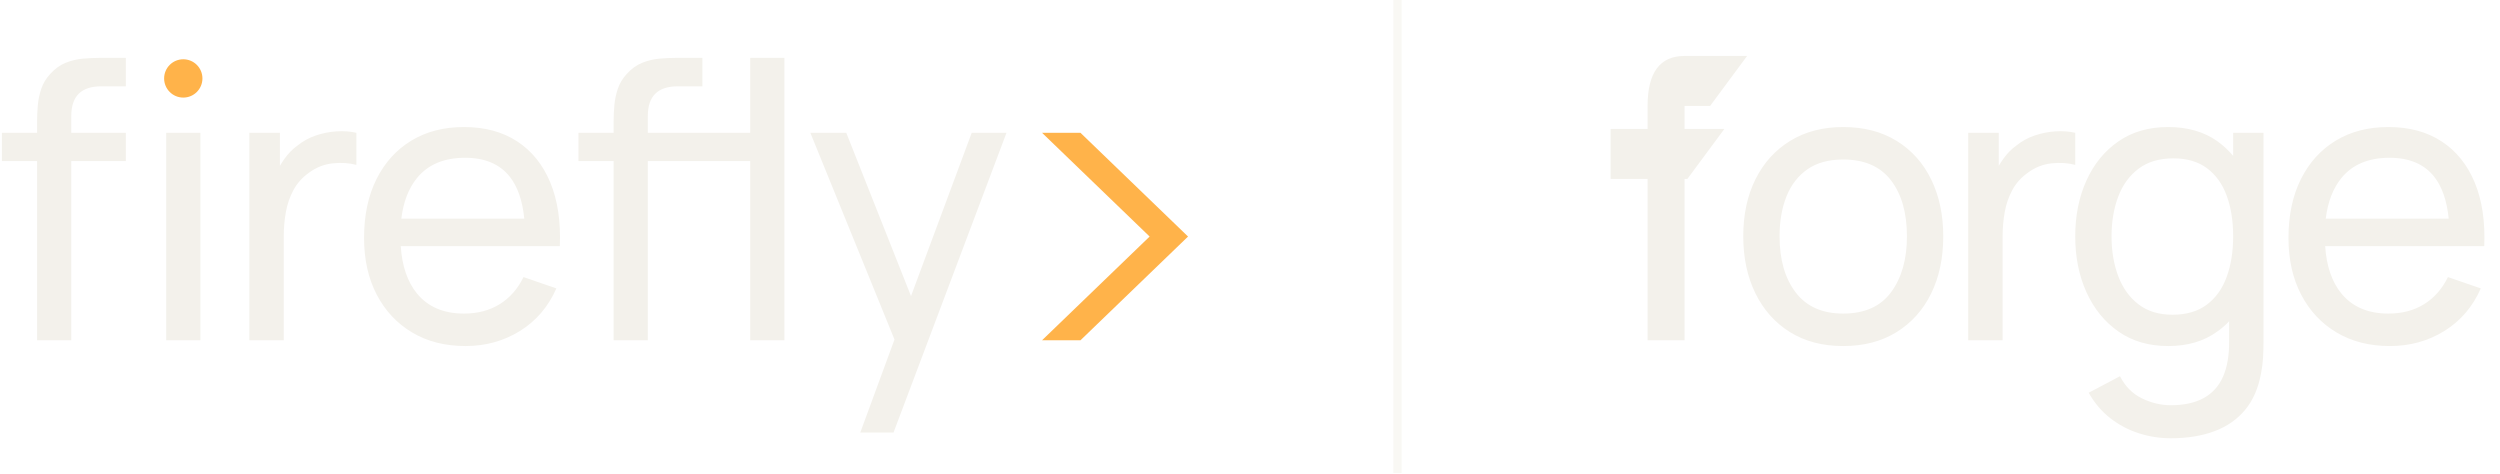
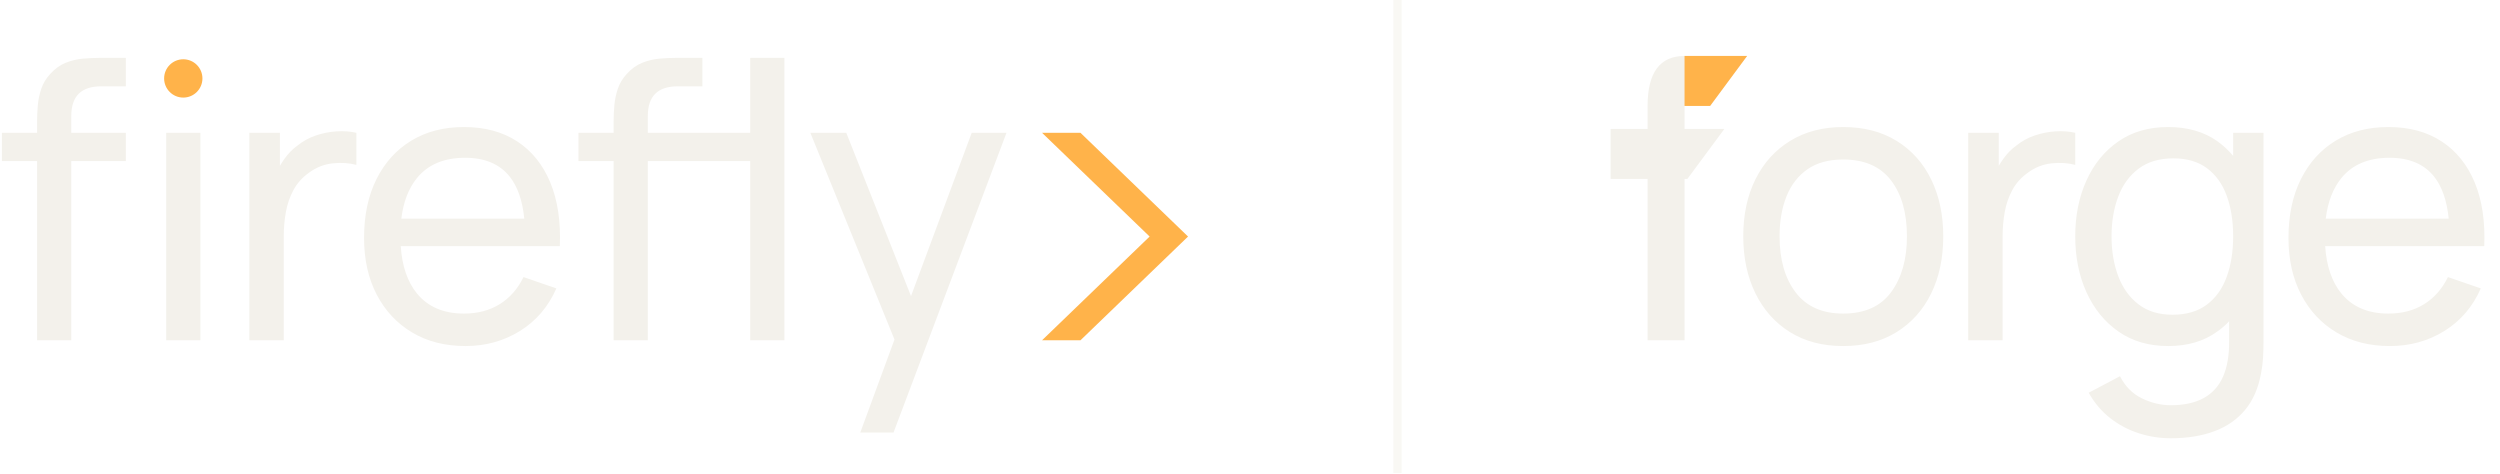
<svg xmlns="http://www.w3.org/2000/svg" role="img" aria-labelledby="title desc" viewBox="5 -177.125 1301.3 246.25">
  <svg x="5" y="-148" width="619.4" height="197" viewBox="5 -148 619.4 197">
    <path d="M24.3 0L24.3 -93.3L6 -93.3L6 -108L24.3 -108L24.3 -113.9Q24.3 -118.1 24.7 -122.45Q25.1 -126.8 26.5 -130.95Q27.9 -135.1 31.1 -138.6Q34.8 -142.7 39.2 -144.45Q43.6 -146.2 48.15 -146.6Q52.7 -147 56.8 -147L70.5 -147L70.5 -132.2L57.8 -132.2Q49.9 -132.2 46 -128.35Q42.1 -124.5 42.1 -116.7L42.1 -108L70.5 -108L70.5 -93.3L42.1 -93.3L42.1 0ZM91.5 0L91.5 -108L109.3 -108L109.3 0ZM134.8 0L134.8 -108L150.7 -108L150.7 -90.8Q151.8 -92.7 153.1 -94.5Q156.1 -98.7 159.9 -101.4Q164.1 -104.8 169.4 -106.6Q174.7 -108.4 180.2 -108.75Q185.7 -109.1 190.5 -108L190.5 -91.3Q184.9 -92.8 178.2 -92.1Q171.5 -91.4 165.8 -87.2Q160.6 -83.5 157.75 -78.2Q154.9 -72.9 153.8 -66.75Q152.7 -60.6 152.7 -54.2L152.7 0ZM247.3 3Q231.4 3 219.55 -4.05Q207.7 -11.1 201.1 -23.75Q194.5 -36.4 194.5 -53.3Q194.5 -71 201 -83.95Q207.5 -96.9 219.15 -103.95Q230.8 -111 246.5 -111Q262.8 -111 274.25 -103.5Q285.7 -96 291.45 -82.1Q297.2 -68.2 296.4 -49L213.6 -49Q214.6 -33.5 222 -24.4Q230.6 -13.9 246.5 -13.9Q257.2 -13.9 265.1 -18.8Q273 -23.7 277.5 -32.9L294.6 -27Q288.3 -12.7 275.65 -4.85Q263 3 247.3 3ZM277.9 -63.3Q276.5 -77.4 270.3 -85.2Q262.5 -95 247.1 -95Q230.6 -95 222 -84.4Q215.5 -76.4 213.9 -63.3ZM324.4 0L324.4 -93.3L306.1 -93.3L306.1 -108L324.4 -108L324.4 -113.9Q324.4 -118.1 324.8 -122.45Q325.2 -126.8 326.6 -130.95Q328 -135.1 331.2 -138.6Q334.9 -142.7 339.3 -144.45Q343.7 -146.2 348.25 -146.6Q352.8 -147 356.9 -147L370.6 -147L370.6 -132.2L357.9 -132.2Q350 -132.2 346.1 -128.35Q342.2 -124.5 342.2 -116.7L342.2 -108L395.5 -108L395.5 -147L413.3 -147L413.3 0L395.5 0L395.5 -93.3L342.2 -93.3L342.2 0ZM452.8 48L470.6 -0.4L426.8 -108L445.5 -108L479.2 -23L510.8 -108L528.9 -108L470.1 48Z" fill="#f3f1eb" />
    <circle cx="100.4" cy="-136.3" r="9.97" fill="#ffb34a" />
    <path d="M567.4 -108L623.4 -54L567.4 0L547.4 0L603.4 -54L547.4 -108Z" fill="#ffb34a" />
  </svg>
  <path d="M732.4 -177.125v246.25" stroke="#f3f1eb" stroke-opacity=".55" stroke-width="4.32" />
  <g transform="translate(840.4 0)">
    <g transform="scale(.74 1)">
      <g transform="translate(0 0) scale(1)">
        <path d="M30 0V-84H4V-110H30V-122Q30 -148 56 -148H100L74-122H56V-110H84L58-84H56V0Z" fill="#f3f1eb" />
+         <path d="M56-148H100L74-122H56Z" fill="#ffb34a" />
      </g>
    </g>
    <path d="M124 3Q107.9 3 96.25 -4.3Q84.6 -11.6 78.3 -24.5Q72 -37.4 72 -54.1Q72 -71.1 78.4 -83.9Q84.8 -96.7 96.5 -103.85Q108.2 -111 124 -111Q140.2 -111 151.9 -103.75Q163.6 -96.5 169.85 -83.65Q176.1 -70.8 176.1 -54.1Q176.1 -37.2 169.8 -24.35Q163.5 -11.5 151.8 -4.25Q140.1 3 124 3ZM124 -13.9Q140.8 -13.9 149 -25.1Q157.2 -36.3 157.2 -54.1Q157.2 -72.4 148.9 -83.25Q140.6 -94.1 124 -94.1Q112.7 -94.1 105.4 -89Q98.1 -83.9 94.5 -74.9Q90.9 -65.9 90.9 -54.1Q90.9 -35.9 99.3 -24.9Q107.7 -13.9 124 -13.9ZM189.1 0L189.1 -108L205 -108L205 -90.8Q206.1 -92.7 207.4 -94.5Q210.4 -98.7 214.2 -101.4Q218.4 -104.8 223.7 -106.6Q229 -108.4 234.5 -108.75Q240 -109.1 244.8 -108L244.8 -91.3Q239.2 -92.8 232.5 -92.1Q225.8 -91.4 220.1 -87.2Q214.9 -83.5 212.05 -78.2Q209.2 -72.9 208.1 -66.75Q207 -60.6 207 -54.2L207 0ZM294.5 51Q286 51 277.9 48.4Q269.8 45.8 263.05 40.55Q256.3 35.3 251.8 27.3L268.1 18.7Q272.1 26.6 279.45 30.2Q286.8 33.8 294.6 33.8Q304.9 33.8 311.7 30.05Q318.5 26.3 321.75 18.9Q325 11.5 324.9 0.5L324.9 -9.9Q322.1 -6.9 318.8 -4.6Q308.4 3 293.2 3Q278.1 3 267.3 -4.55Q256.5 -12.1 250.65 -25Q244.8 -37.9 244.8 -54.1Q244.8 -70.3 250.65 -83.2Q256.5 -96.1 267.3 -103.55Q278.1 -111 293.1 -111Q308.4 -111 318.8 -103.6Q323.4 -100.3 327 -96L327 -108L342.8 -108L342.8 0.7Q342.8 5.1 342.55 9.2Q342.3 13.3 341.5 17.3Q339.4 28.8 333.2 36.25Q327 43.7 317.2 47.35Q307.4 51 294.5 51ZM295.4 -13.3Q306.3 -13.3 313.3 -18.55Q320.3 -23.8 323.65 -33.05Q327 -42.3 327 -54.1Q327 -66.1 323.65 -75.25Q320.3 -84.4 313.4 -89.55Q306.5 -94.7 295.9 -94.7Q284.9 -94.7 277.75 -89.3Q270.6 -83.9 267.15 -74.7Q263.7 -65.5 263.7 -54.1Q263.7 -42.6 267.2 -33.35Q270.7 -24.1 277.75 -18.7Q284.8 -13.3 295.4 -13.3ZM408.6 3Q392.7 3 380.85 -4.05Q369 -11.1 362.4 -23.75Q355.8 -36.4 355.8 -53.3Q355.8 -71 362.3 -83.95Q368.8 -96.9 380.45 -103.95Q392.1 -111 407.8 -111Q424.1 -111 435.55 -103.5Q447 -96 452.75 -82.1Q458.5 -68.2 457.7 -49L374.9 -49Q375.9 -33.5 383.3 -24.4Q391.9 -13.9 407.8 -13.9Q418.5 -13.9 426.4 -18.8Q434.3 -23.7 438.8 -32.9L455.9 -27Q449.6 -12.7 436.95 -4.85Q424.3 3 408.6 3ZM439.2 -63.3Q437.8 -77.4 431.6 -85.2Q423.8 -95 408.4 -95Q391.9 -95 383.3 -84.4Q376.8 -76.4 375.2 -63.3Z" fill="#f3f1eb" />
  </g>
</svg>
